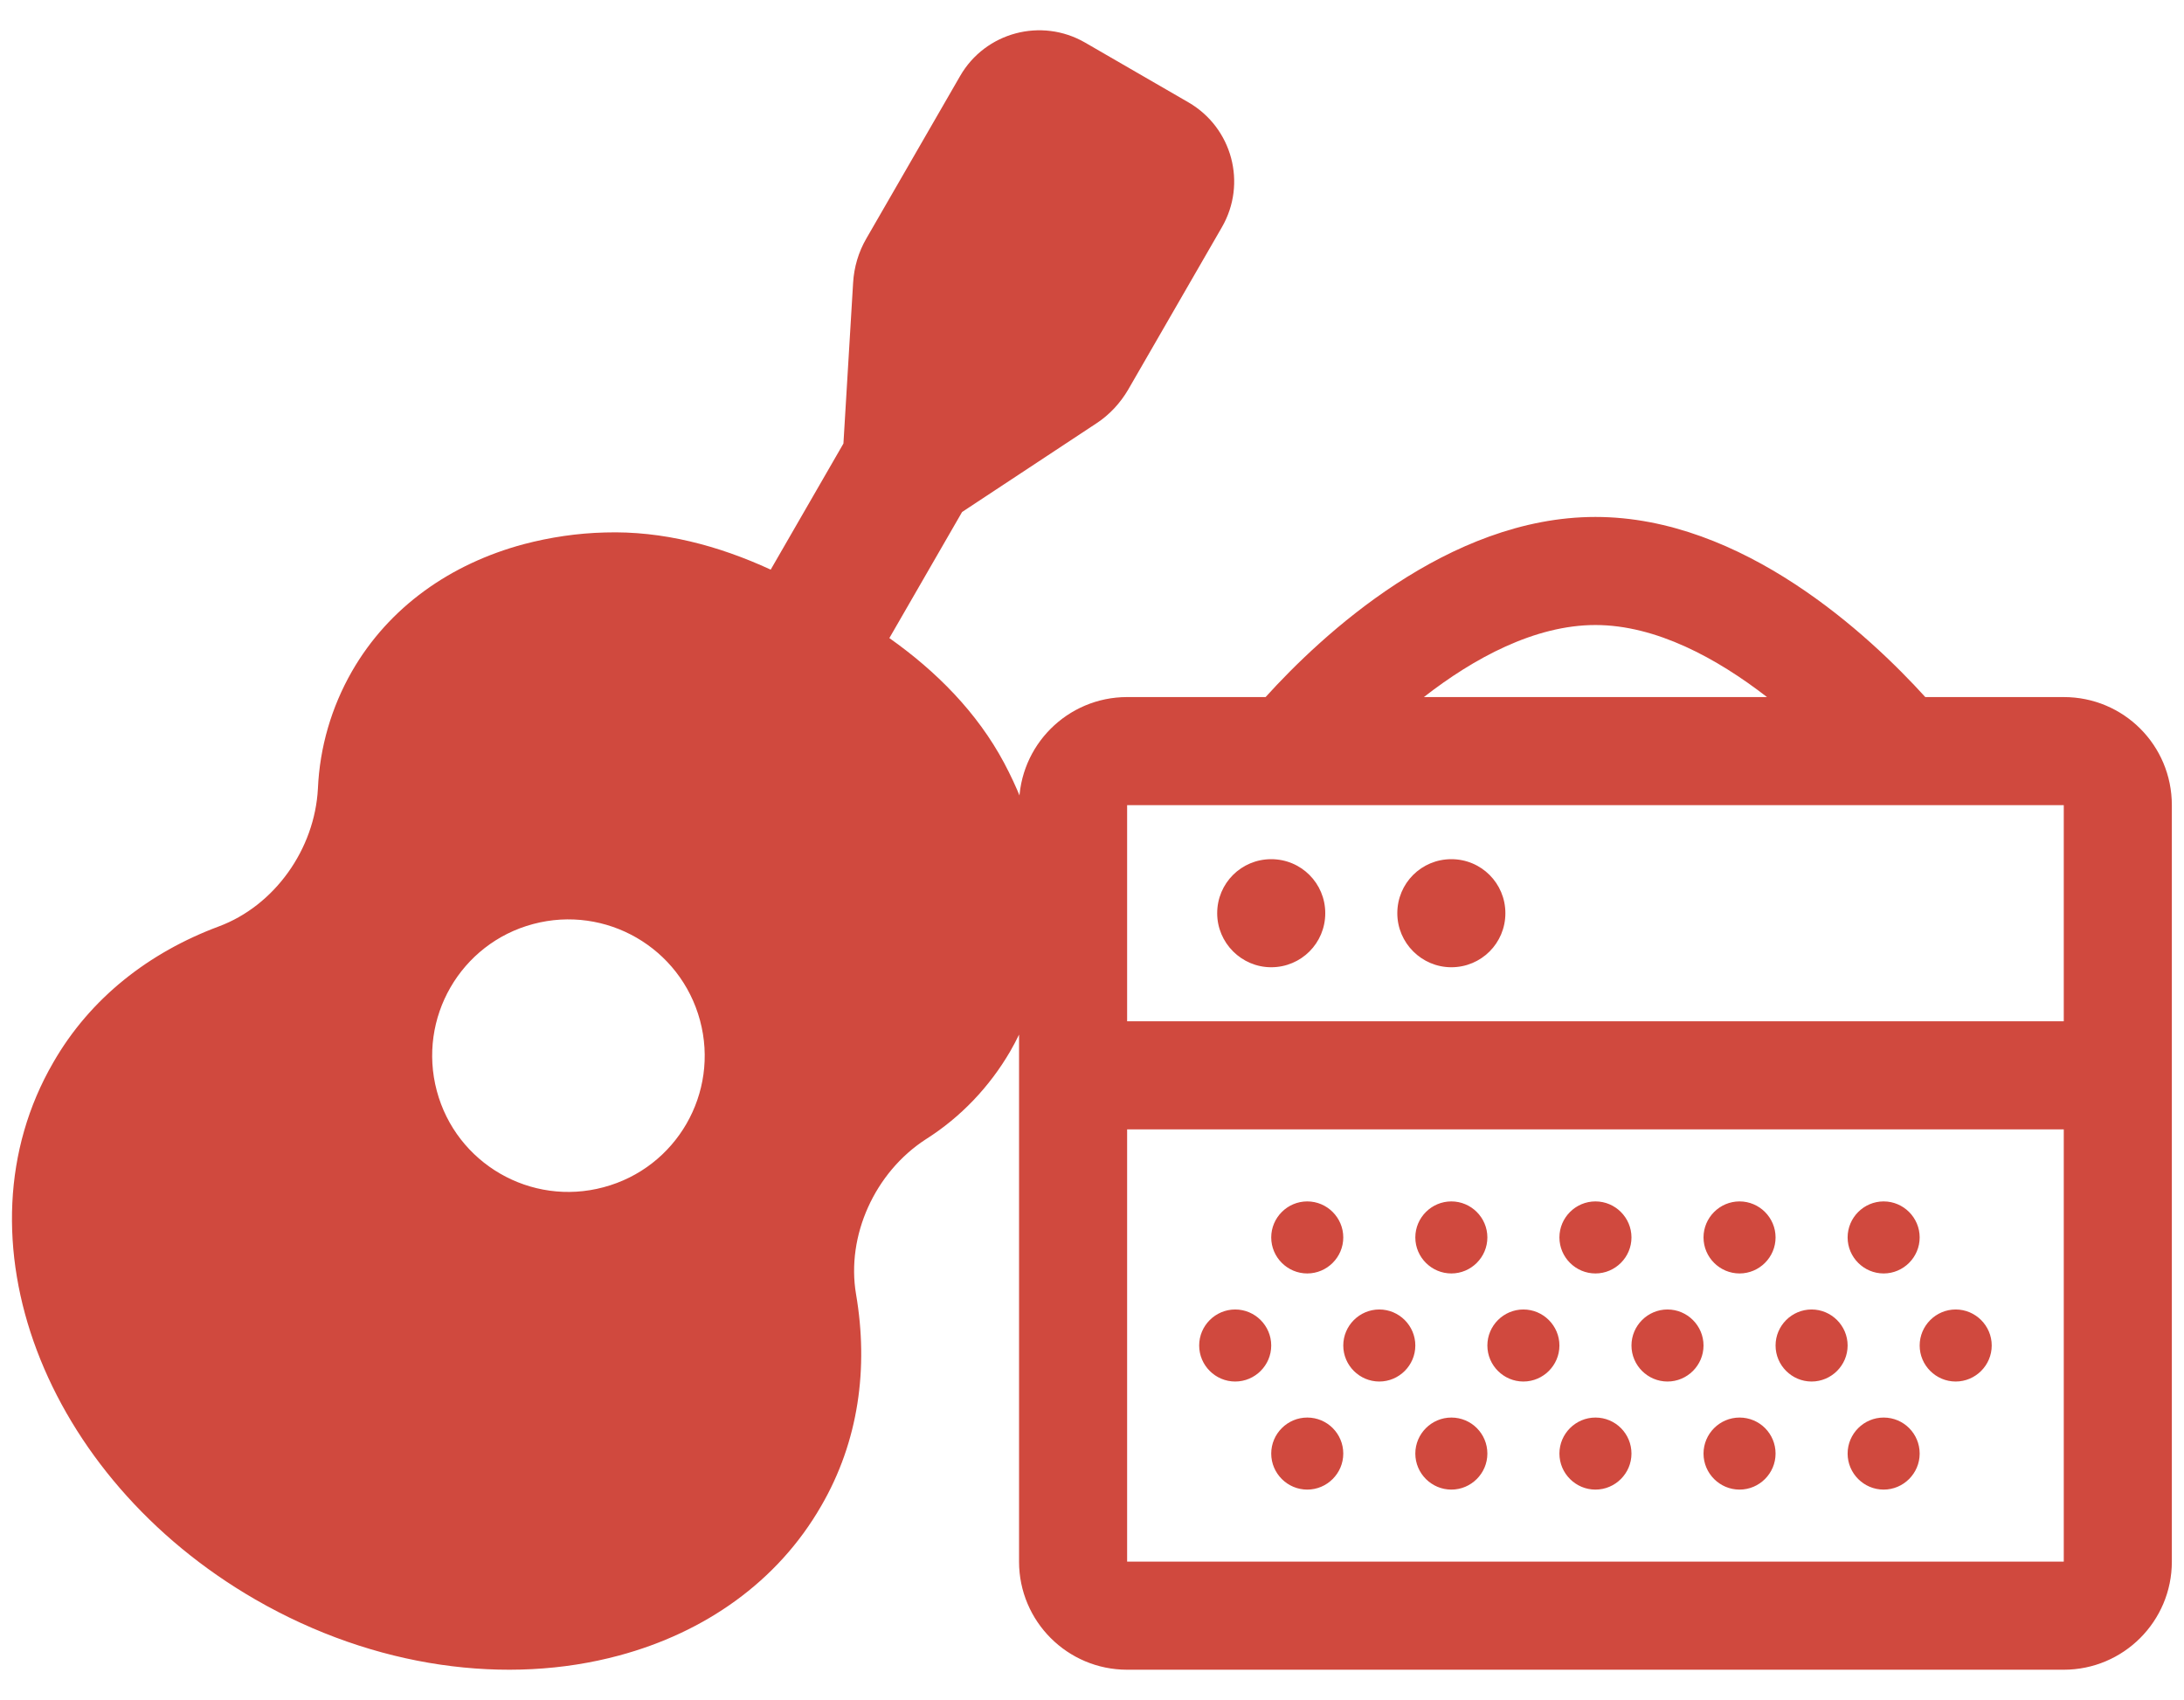
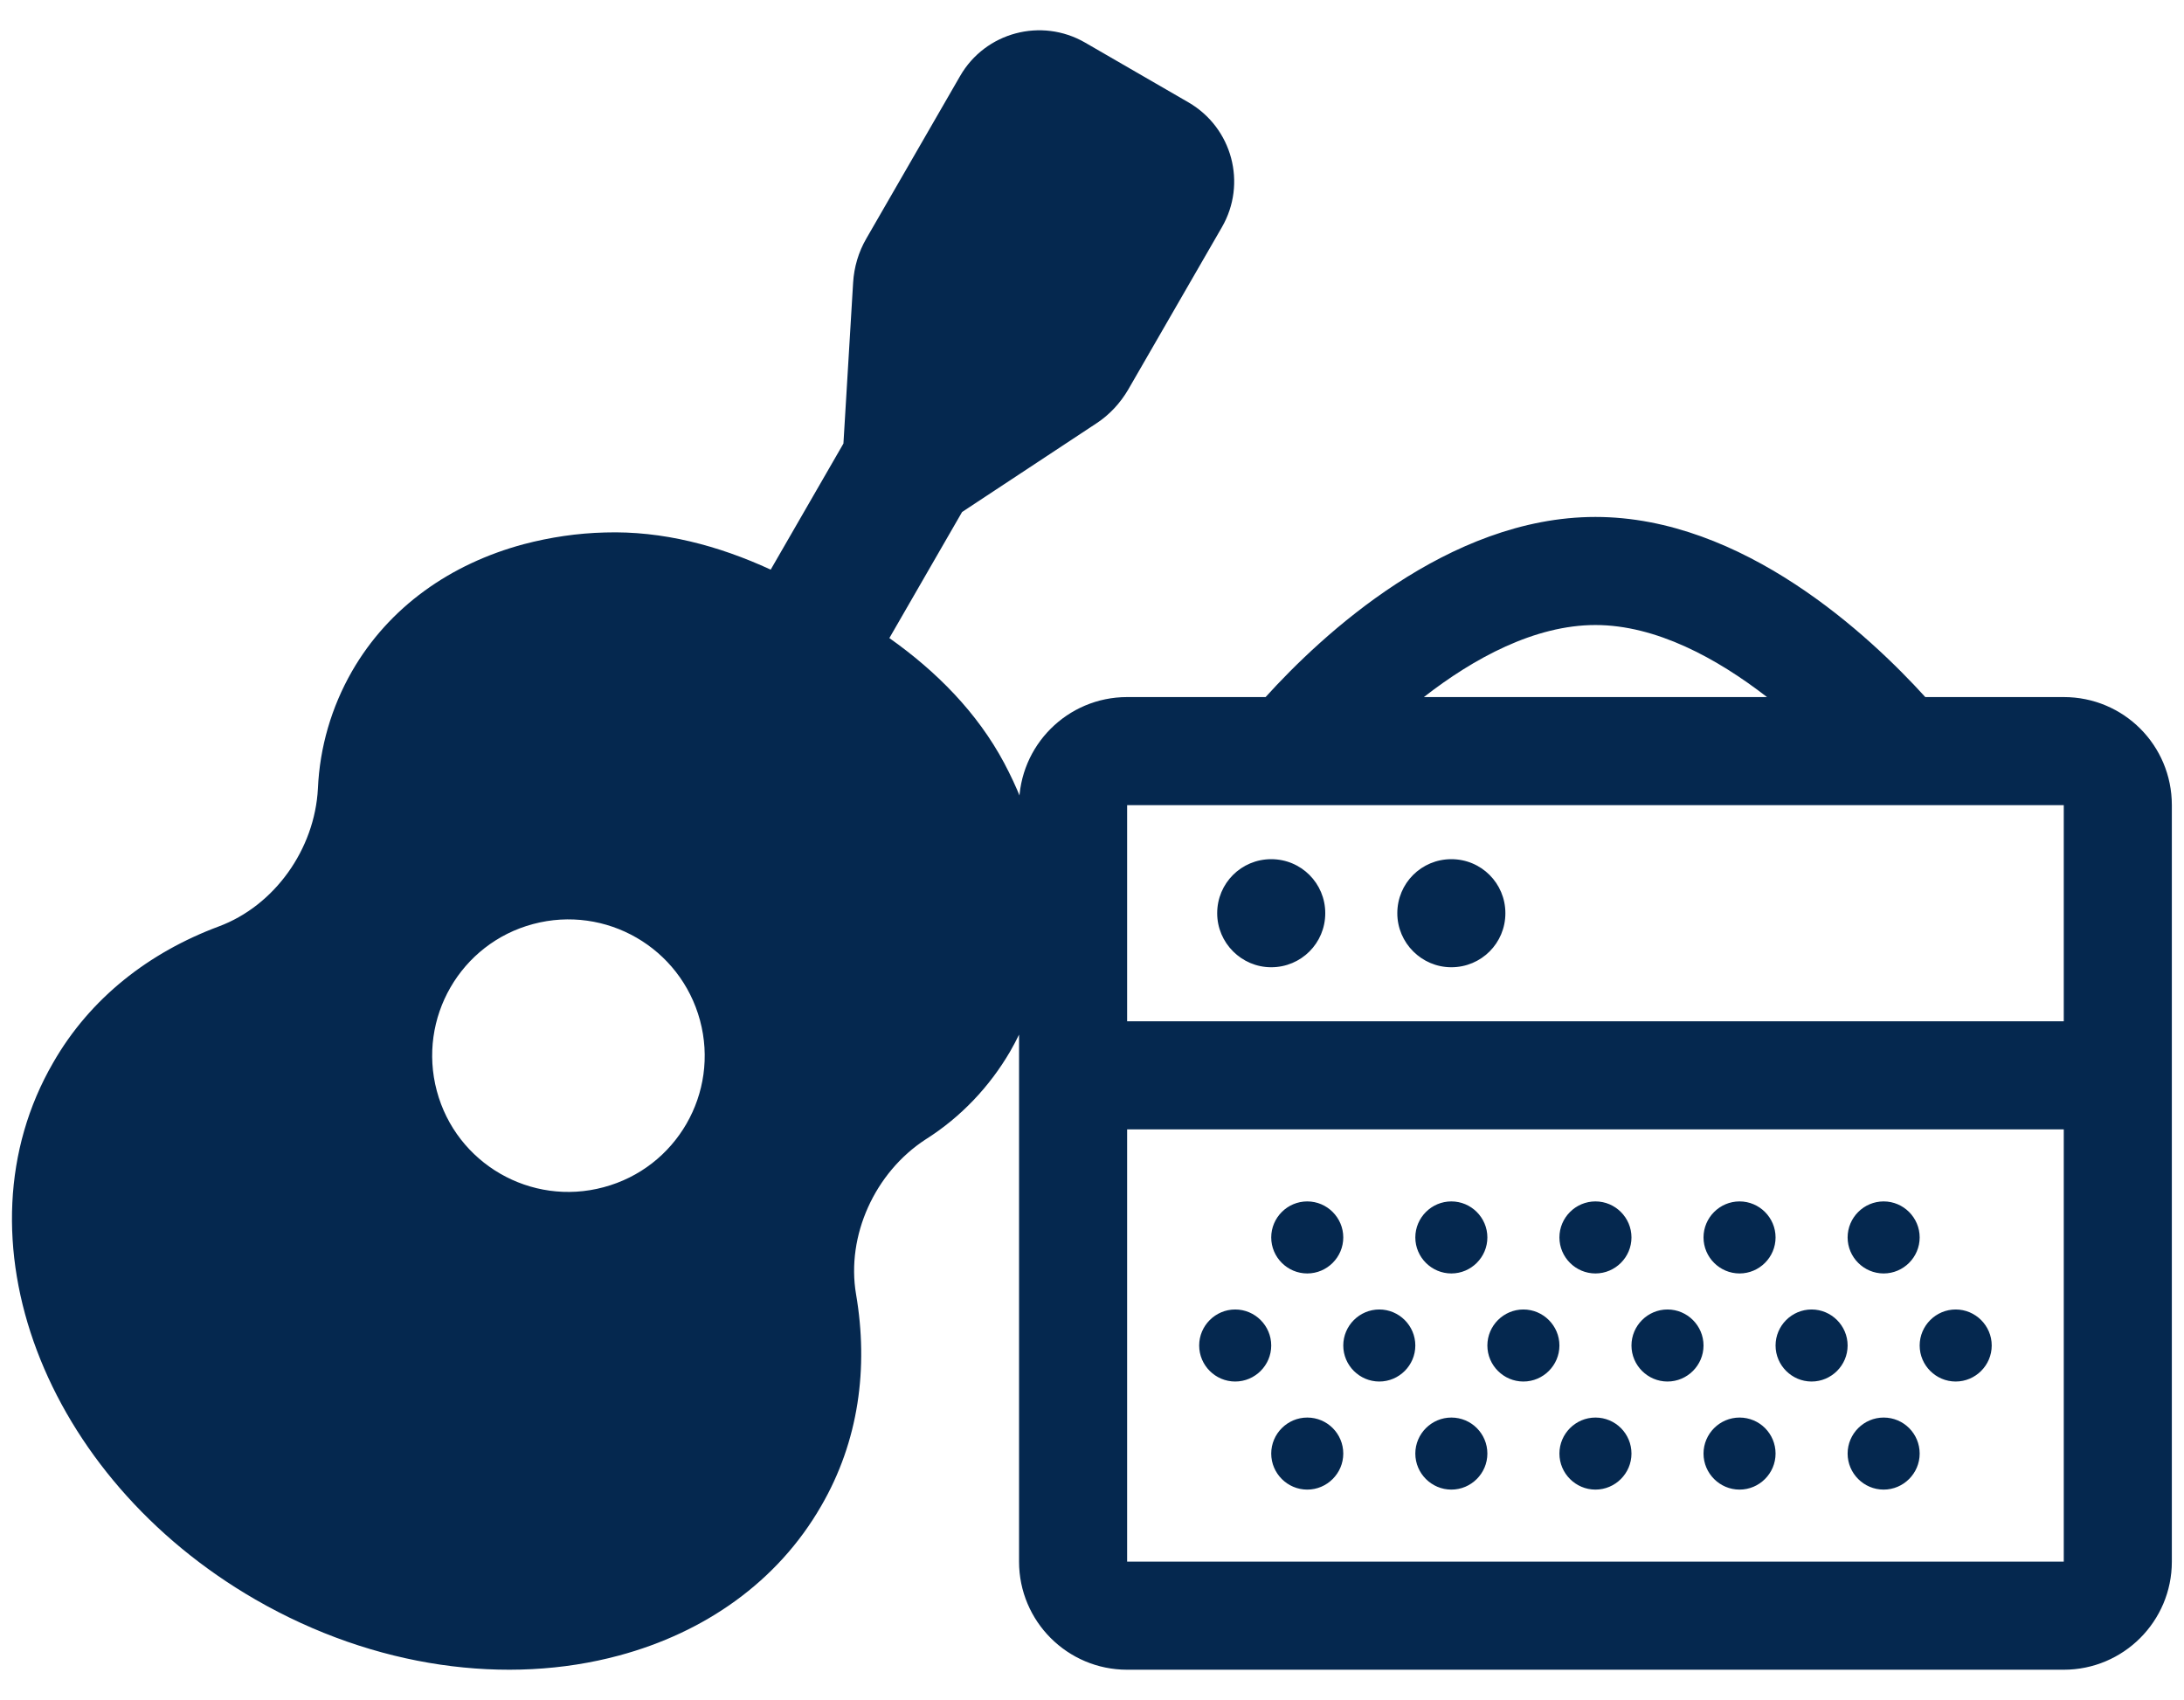
<svg xmlns="http://www.w3.org/2000/svg" version="1.1" x="0px" y="0px" viewBox="0 0 970 755" style="enable-background:new 0 0 970 755;" xml:space="preserve">
  <style type="text/css">
- 	.stTen{fill:#D0493E;}
+ 	.stTen{fill:#05284f;}
</style>
  <g id="Layer_1">
</g>
  <g id="Amp">
</g>
  <g id="Guitar">
    <path class="stTen" d="M916.6,309.6h-61.5c-24.8-27.3-81-80-146.5-80s-121.8,52.7-146.5,80h-61.5c-26.5,0-48,21.5-48,48v336   c0,26.5,21.5,48,48,48l0,0h416c26.5,0,48-21.5,48-48l0,0v-336C964.6,331,943.2,309.6,916.6,309.6z M708.6,277.6   c26.9,0,54,14.8,76.2,32H632.4C654.6,292.3,681.7,277.6,708.6,277.6z M916.6,693.6h-416v-192h416V693.6z M916.6,453.6h-416v-96h416   V453.6z M580.6,629.6c-8.8,0-16,7.2-16,16s7.2,16,16,16s16-7.2,16-16S589.5,629.6,580.6,629.6z M644.6,565.6c8.8,0,16-7.2,16-16   s-7.2-16-16-16s-16,7.2-16,16S635.8,565.6,644.6,565.6z M548.6,613.6c8.8,0,16-7.2,16-16s-7.2-16-16-16s-16,7.2-16,16   S539.8,613.6,548.6,613.6z M580.6,565.6c8.8,0,16-7.2,16-16s-7.2-16-16-16s-16,7.2-16,16S571.8,565.6,580.6,565.6z M708.6,565.6   c8.8,0,16-7.2,16-16s-7.2-16-16-16s-16,7.2-16,16S699.8,565.6,708.6,565.6z M836.6,565.6c8.8,0,16-7.2,16-16s-7.2-16-16-16   s-16,7.2-16,16S827.8,565.6,836.6,565.6z M772.6,565.6c8.8,0,16-7.2,16-16s-7.2-16-16-16s-16,7.2-16,16S763.8,565.6,772.6,565.6z    M612.6,613.6c8.8,0,16-7.2,16-16s-7.2-16-16-16s-16,7.2-16,16S603.8,613.6,612.6,613.6z M804.6,613.6c8.8,0,16-7.2,16-16   s-7.2-16-16-16s-16,7.2-16,16S795.8,613.6,804.6,613.6z M836.6,629.6c-8.8,0-16,7.2-16,16s7.2,16,16,16s16-7.2,16-16   S845.5,629.6,836.6,629.6z M772.6,629.6c-8.8,0-16,7.2-16,16s7.2,16,16,16s16-7.2,16-16S781.5,629.6,772.6,629.6z M644.6,629.6   c-8.8,0-16,7.2-16,16s7.2,16,16,16s16-7.2,16-16S653.5,629.6,644.6,629.6z M868.6,613.6c8.8,0,16-7.2,16-16s-7.2-16-16-16   s-16,7.2-16,16S859.8,613.6,868.6,613.6z M676.6,613.6c8.8,0,16-7.2,16-16s-7.2-16-16-16s-16,7.2-16,16S667.8,613.6,676.6,613.6z    M708.6,629.6c-8.8,0-16,7.2-16,16s7.2,16,16,16s16-7.2,16-16S717.5,629.6,708.6,629.6z M740.6,613.6c8.8,0,16-7.2,16-16   s-7.2-16-16-16s-16,7.2-16,16S731.8,613.6,740.6,613.6z M564.6,429.6c13.3,0,24-10.7,24-24c0-13.3-10.7-24-24-24s-24,10.7-24,24   C540.6,418.8,551.4,429.6,564.6,429.6z M644.6,429.6c13.3,0,24-10.7,24-24c0-13.3-10.7-24-24-24s-24,10.7-24,24   C620.6,418.8,631.4,429.6,644.6,429.6z M527.9,45.5l-46-26.6c-19.4-11.2-44.3-4.6-55.5,14.9c0,0,0,0,0,0l-41.6,72.1   c-3.5,6-5.5,12.8-5.9,19.7l-4.3,71.4l-32.3,56c-23.2-10.7-48.1-17.3-73.6-16.5c-12.2,0.3-24.3,2.1-36.1,5.2   c-32.4,8.7-59.8,27.8-76.3,56.5c-9.1,15.9-14.3,33.7-15.1,52c-1.4,27-19.3,52.1-44.1,61.3C66.3,423,40.1,443.2,23.6,472   c-44.8,77.3-4.4,184,89.8,238.4c53.2,30.7,112.2,38.2,161.5,24.9c38-10.2,70.4-32.7,89.8-66.4c16.7-28.7,21.1-61.4,15.5-94.1   c-4.4-25.9,8.3-54.1,31-68.8c15.5-9.8,28.3-23.3,37.5-39.1c22.4-38.9,19.6-86.1-2.7-128c-12-22.5-30.2-40.8-51-55.5l32.3-56   L487,188c5.8-3.8,10.6-9,14.1-15l41.6-72.1C553.9,81.5,547.3,56.8,527.9,45.5L527.9,45.5z M310.9,453.2   c8.7,32.3-10.5,65.5-42.8,74.1c-32.3,8.7-65.5-10.5-74.1-42.8s10.5-65.5,42.8-74.1S302.2,420.9,310.9,453.2z" />
  </g>
</svg>
